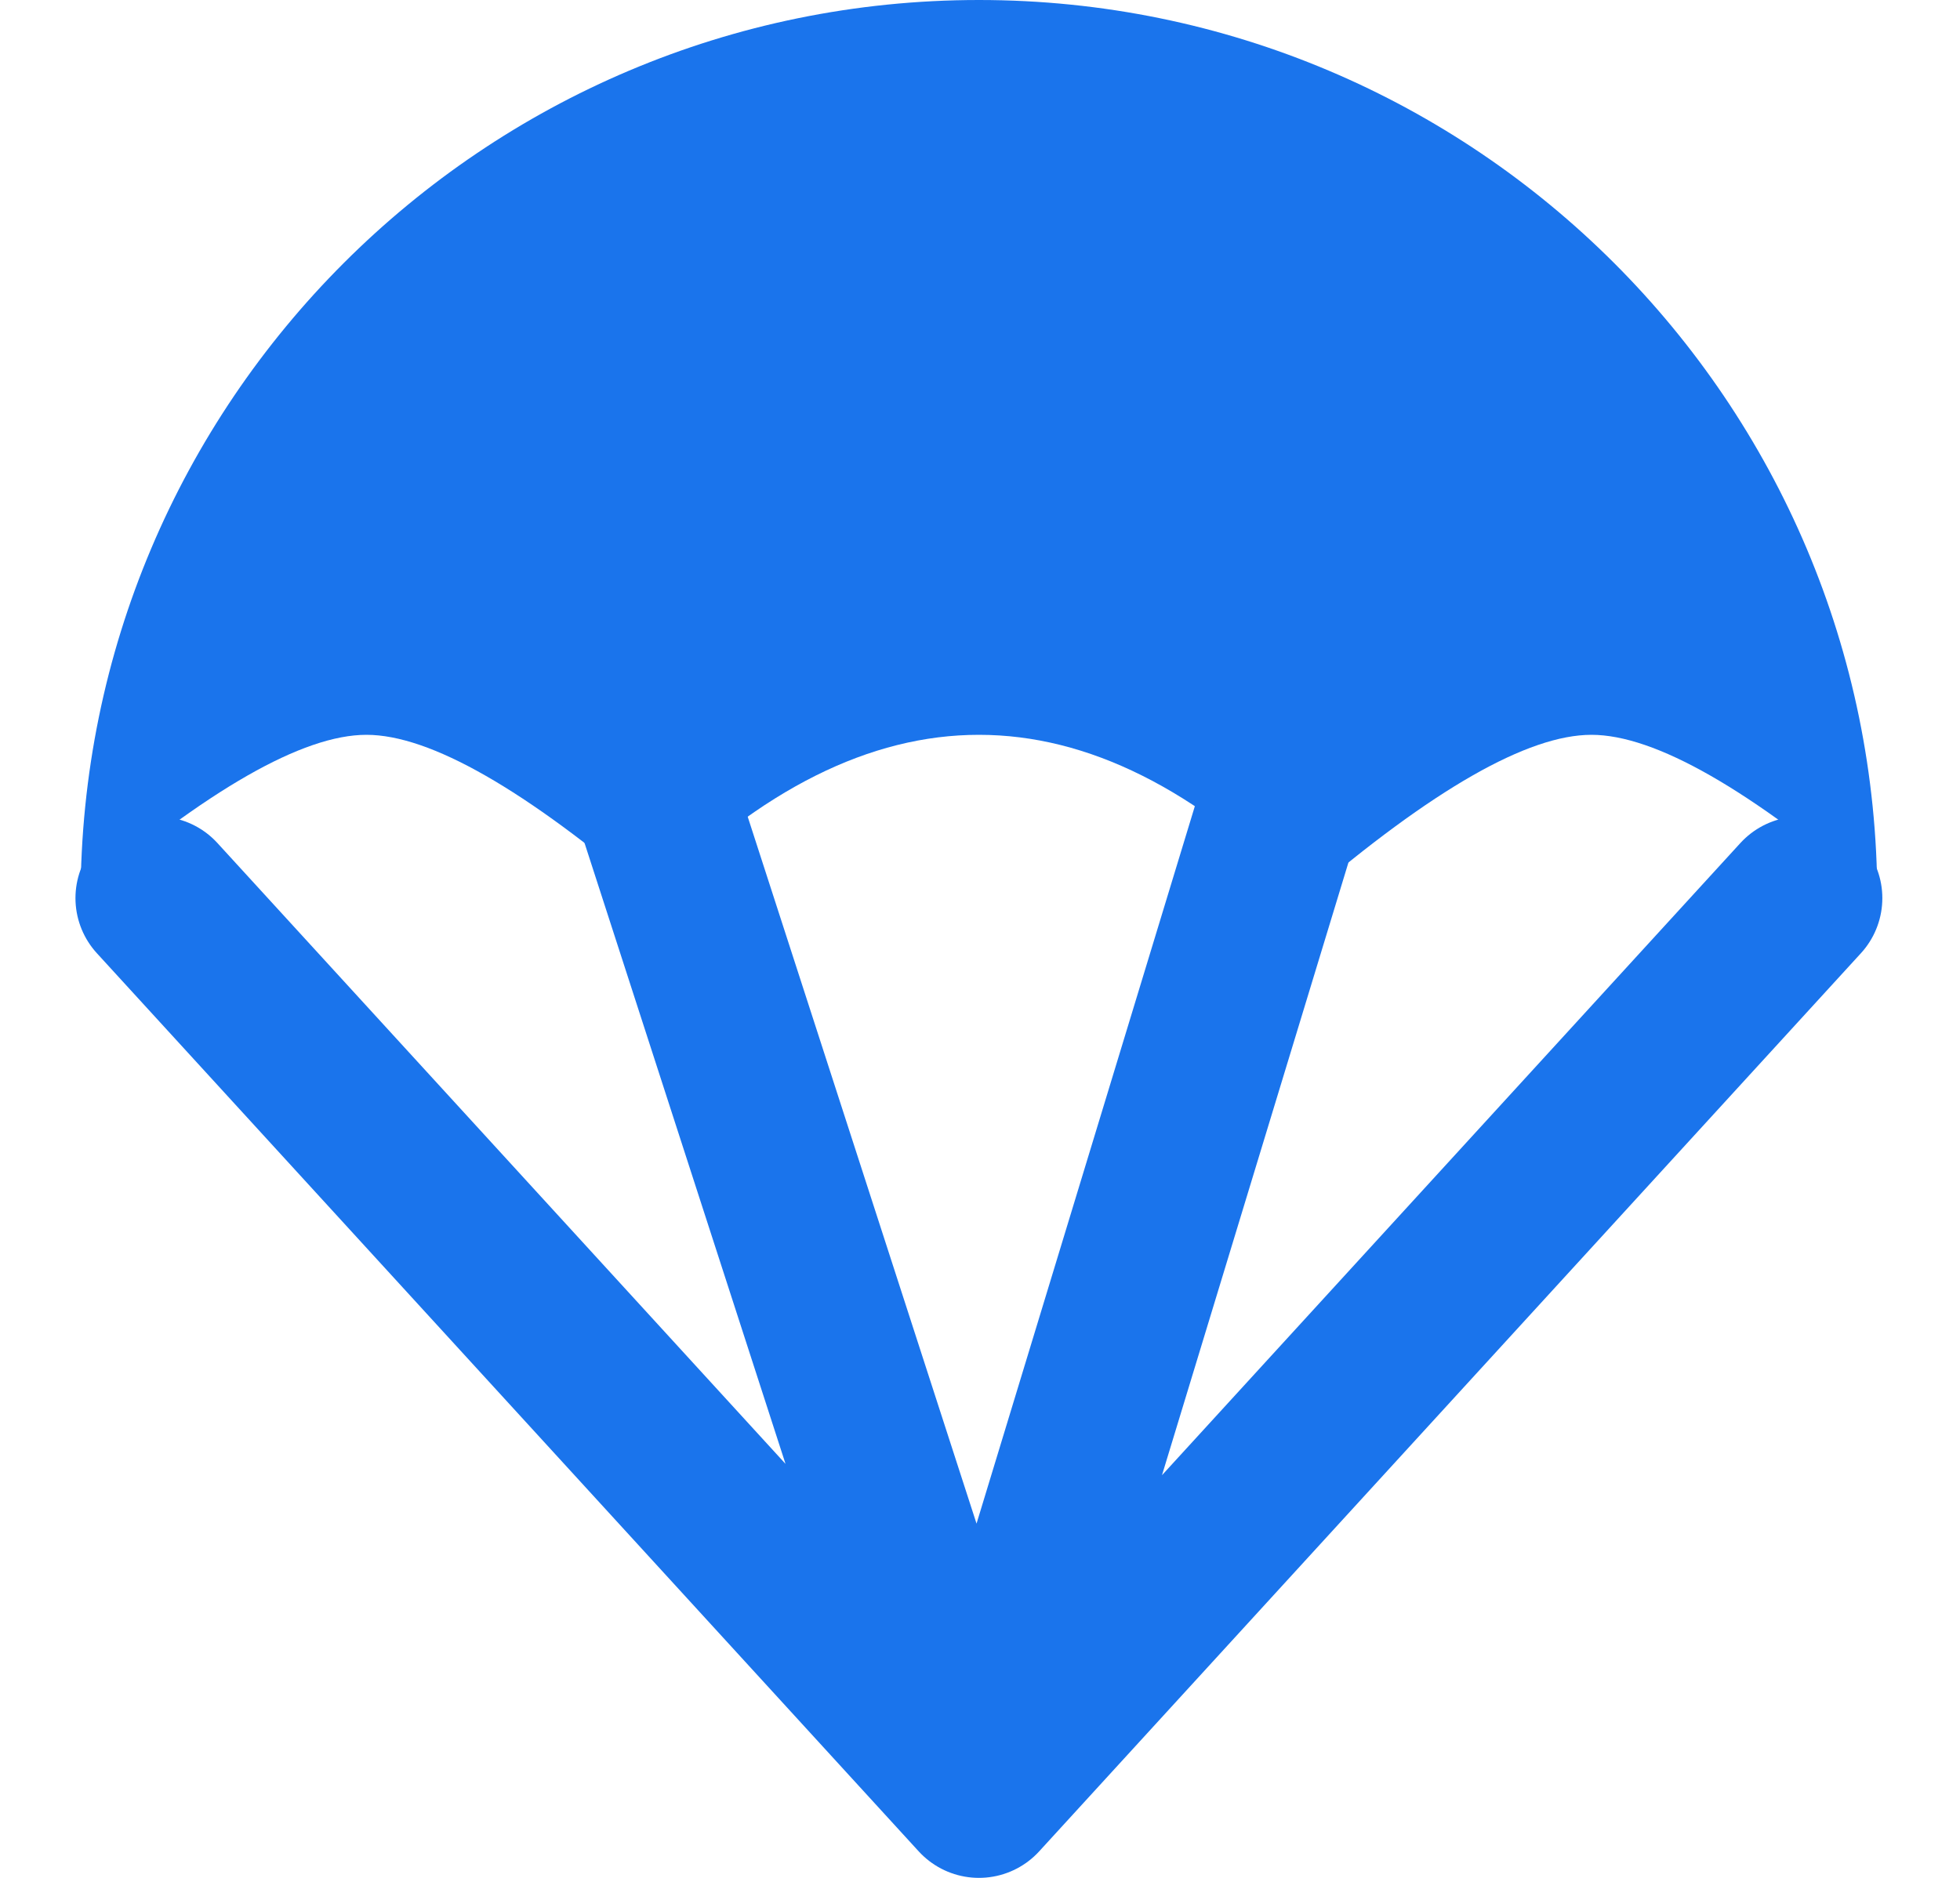
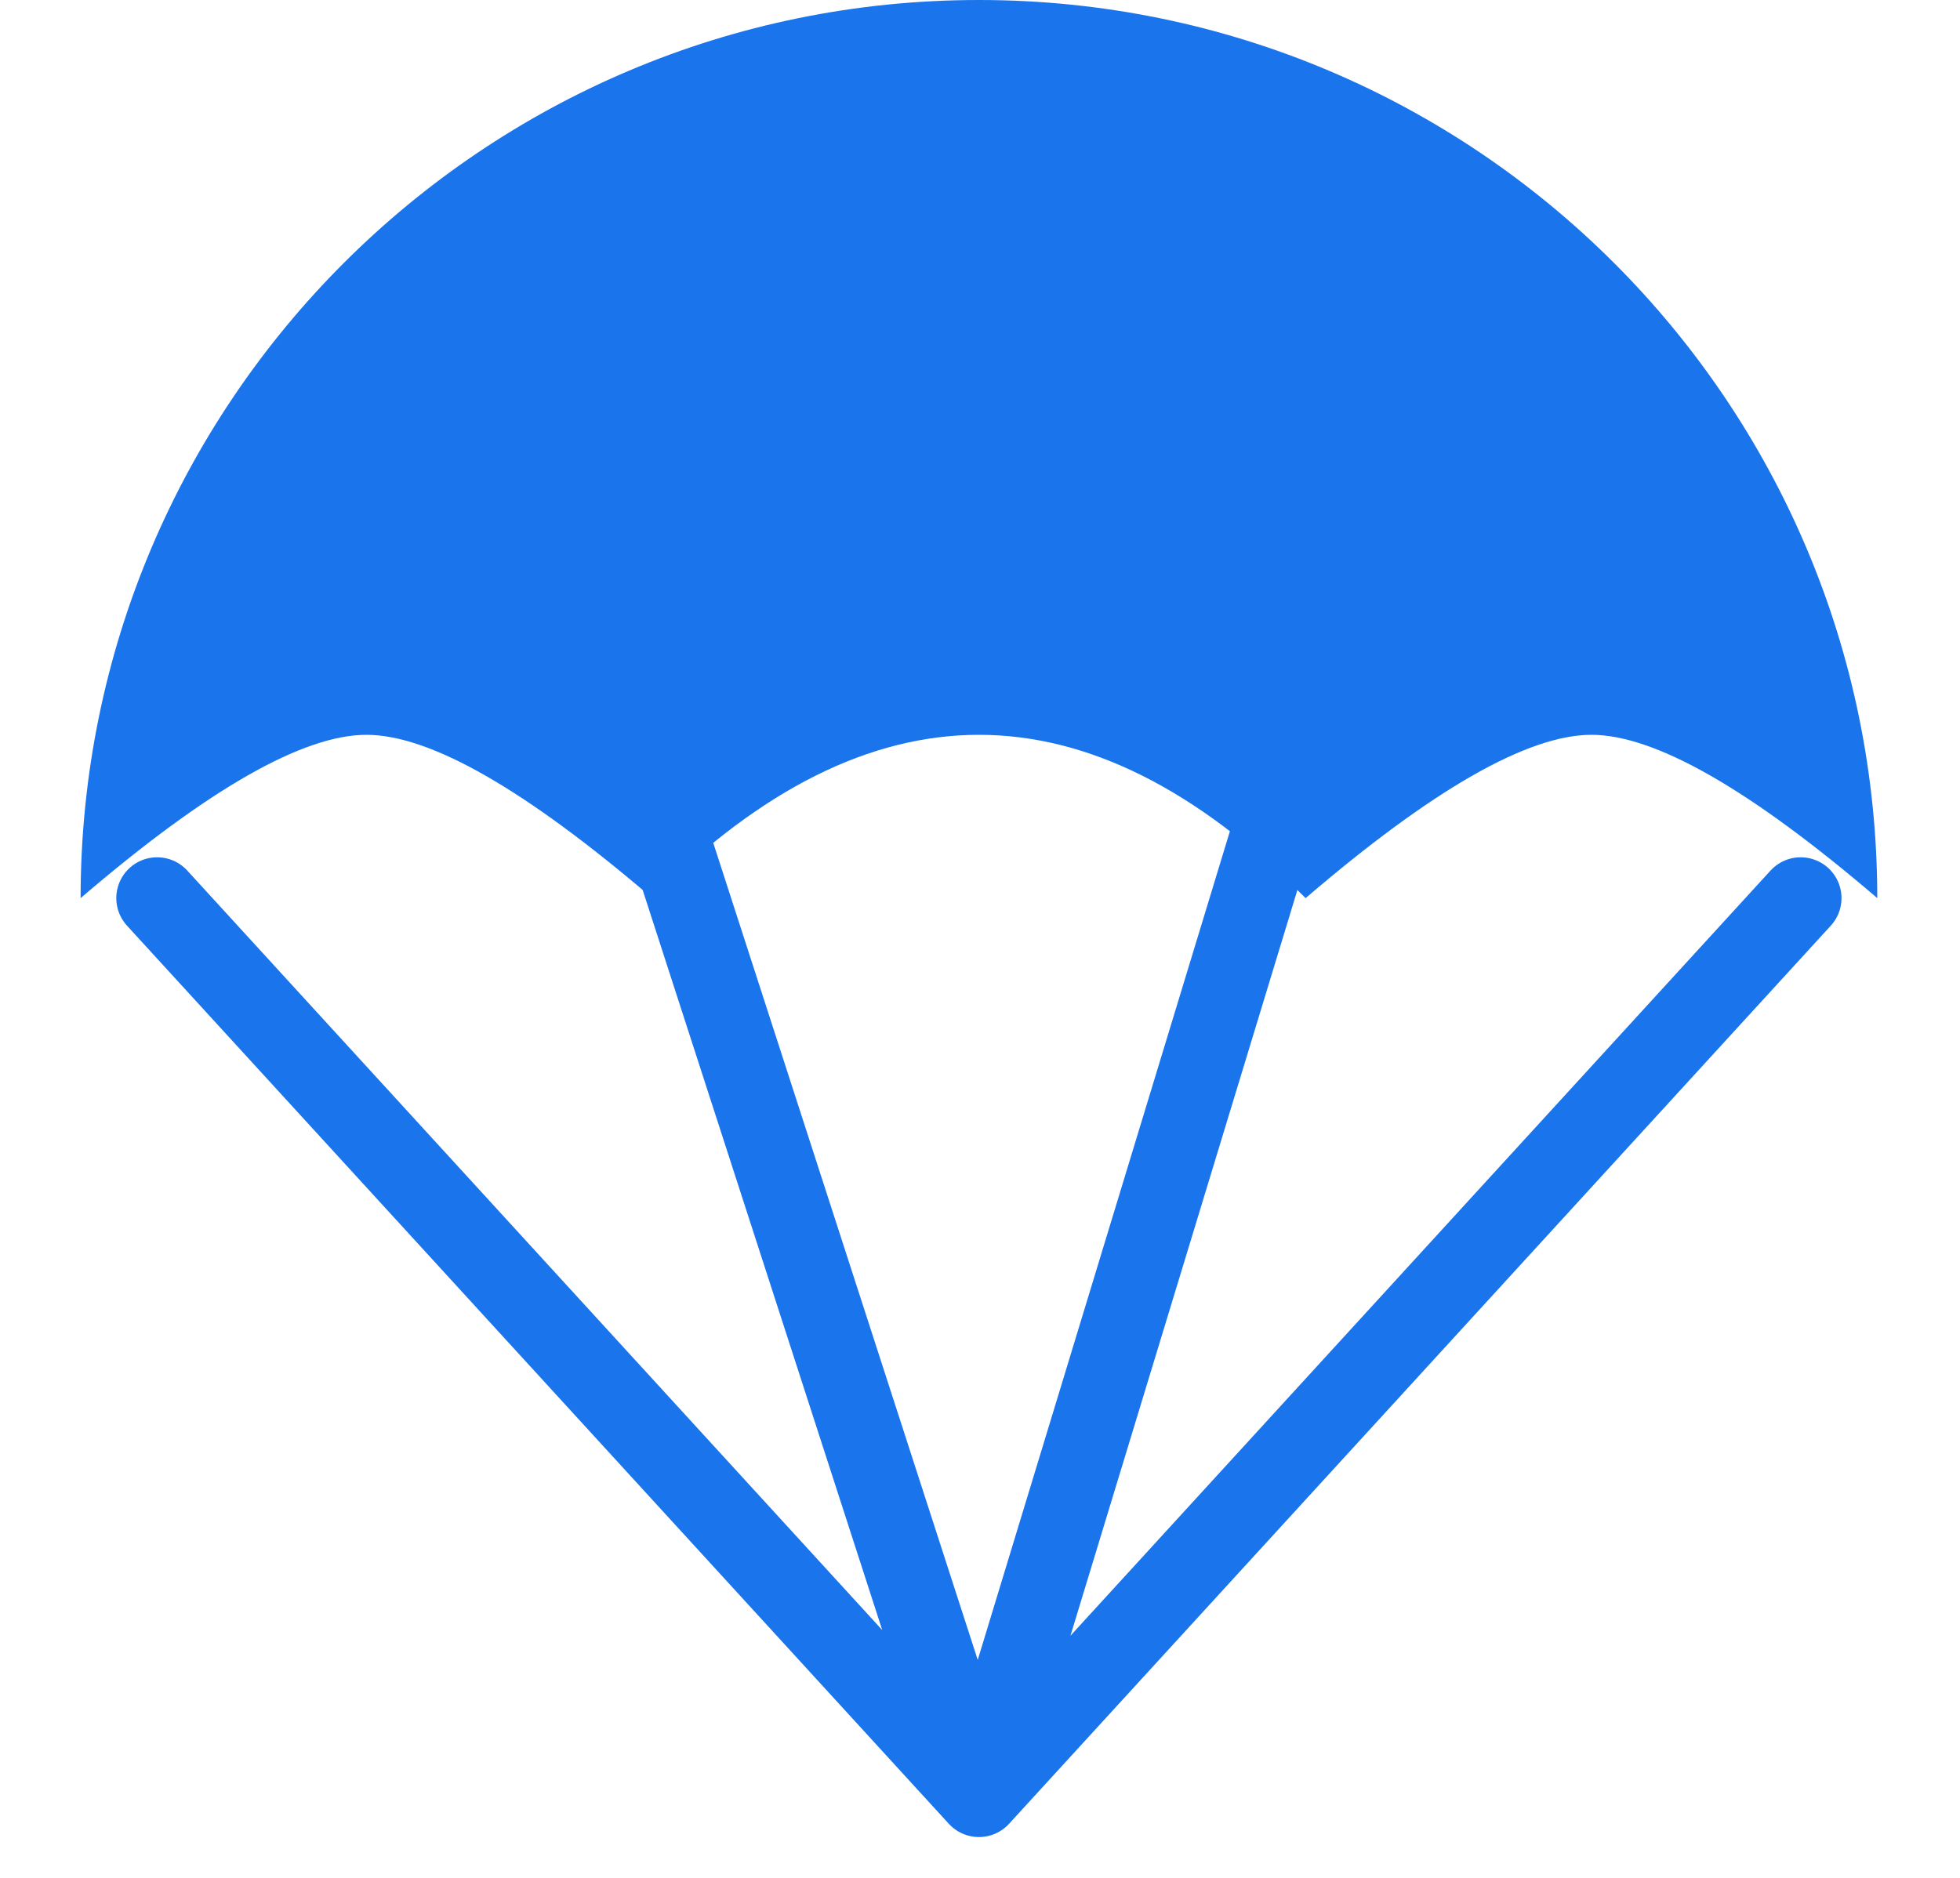
<svg xmlns="http://www.w3.org/2000/svg" width="24" height="23" viewBox="0 0 24 23" fill="none">
  <path d="M7.987 11C9.32 9.667 10.654 9 11.987 9C13.32 9 14.654 9.667 15.987 11C17.542 9.667 18.709 9 19.487 9C20.264 9 21.431 9.667 22.987 11C22.987 4.925 18.062 0 11.987 0C5.912 0 0.987 4.925 0.987 11C2.542 9.667 3.709 9 4.487 9C5.265 9 6.431 9.667 7.987 11Z" fill="#1A74EC" />
-   <path d="M1.924 11L11.987 22M11.987 22L7.799 9.059M11.987 22L15.924 9.059M11.987 22L22.049 11" stroke="#1A74EC" stroke-width="2" stroke-linecap="round" stroke-linejoin="round" />
+   <path d="M1.924 11L11.987 22M11.987 22L7.799 9.059M11.987 22L15.924 9.059M11.987 22L22.049 11" stroke="#1A74EC" strokeWidth="2" stroke-linecap="round" stroke-linejoin="round" />
</svg>
